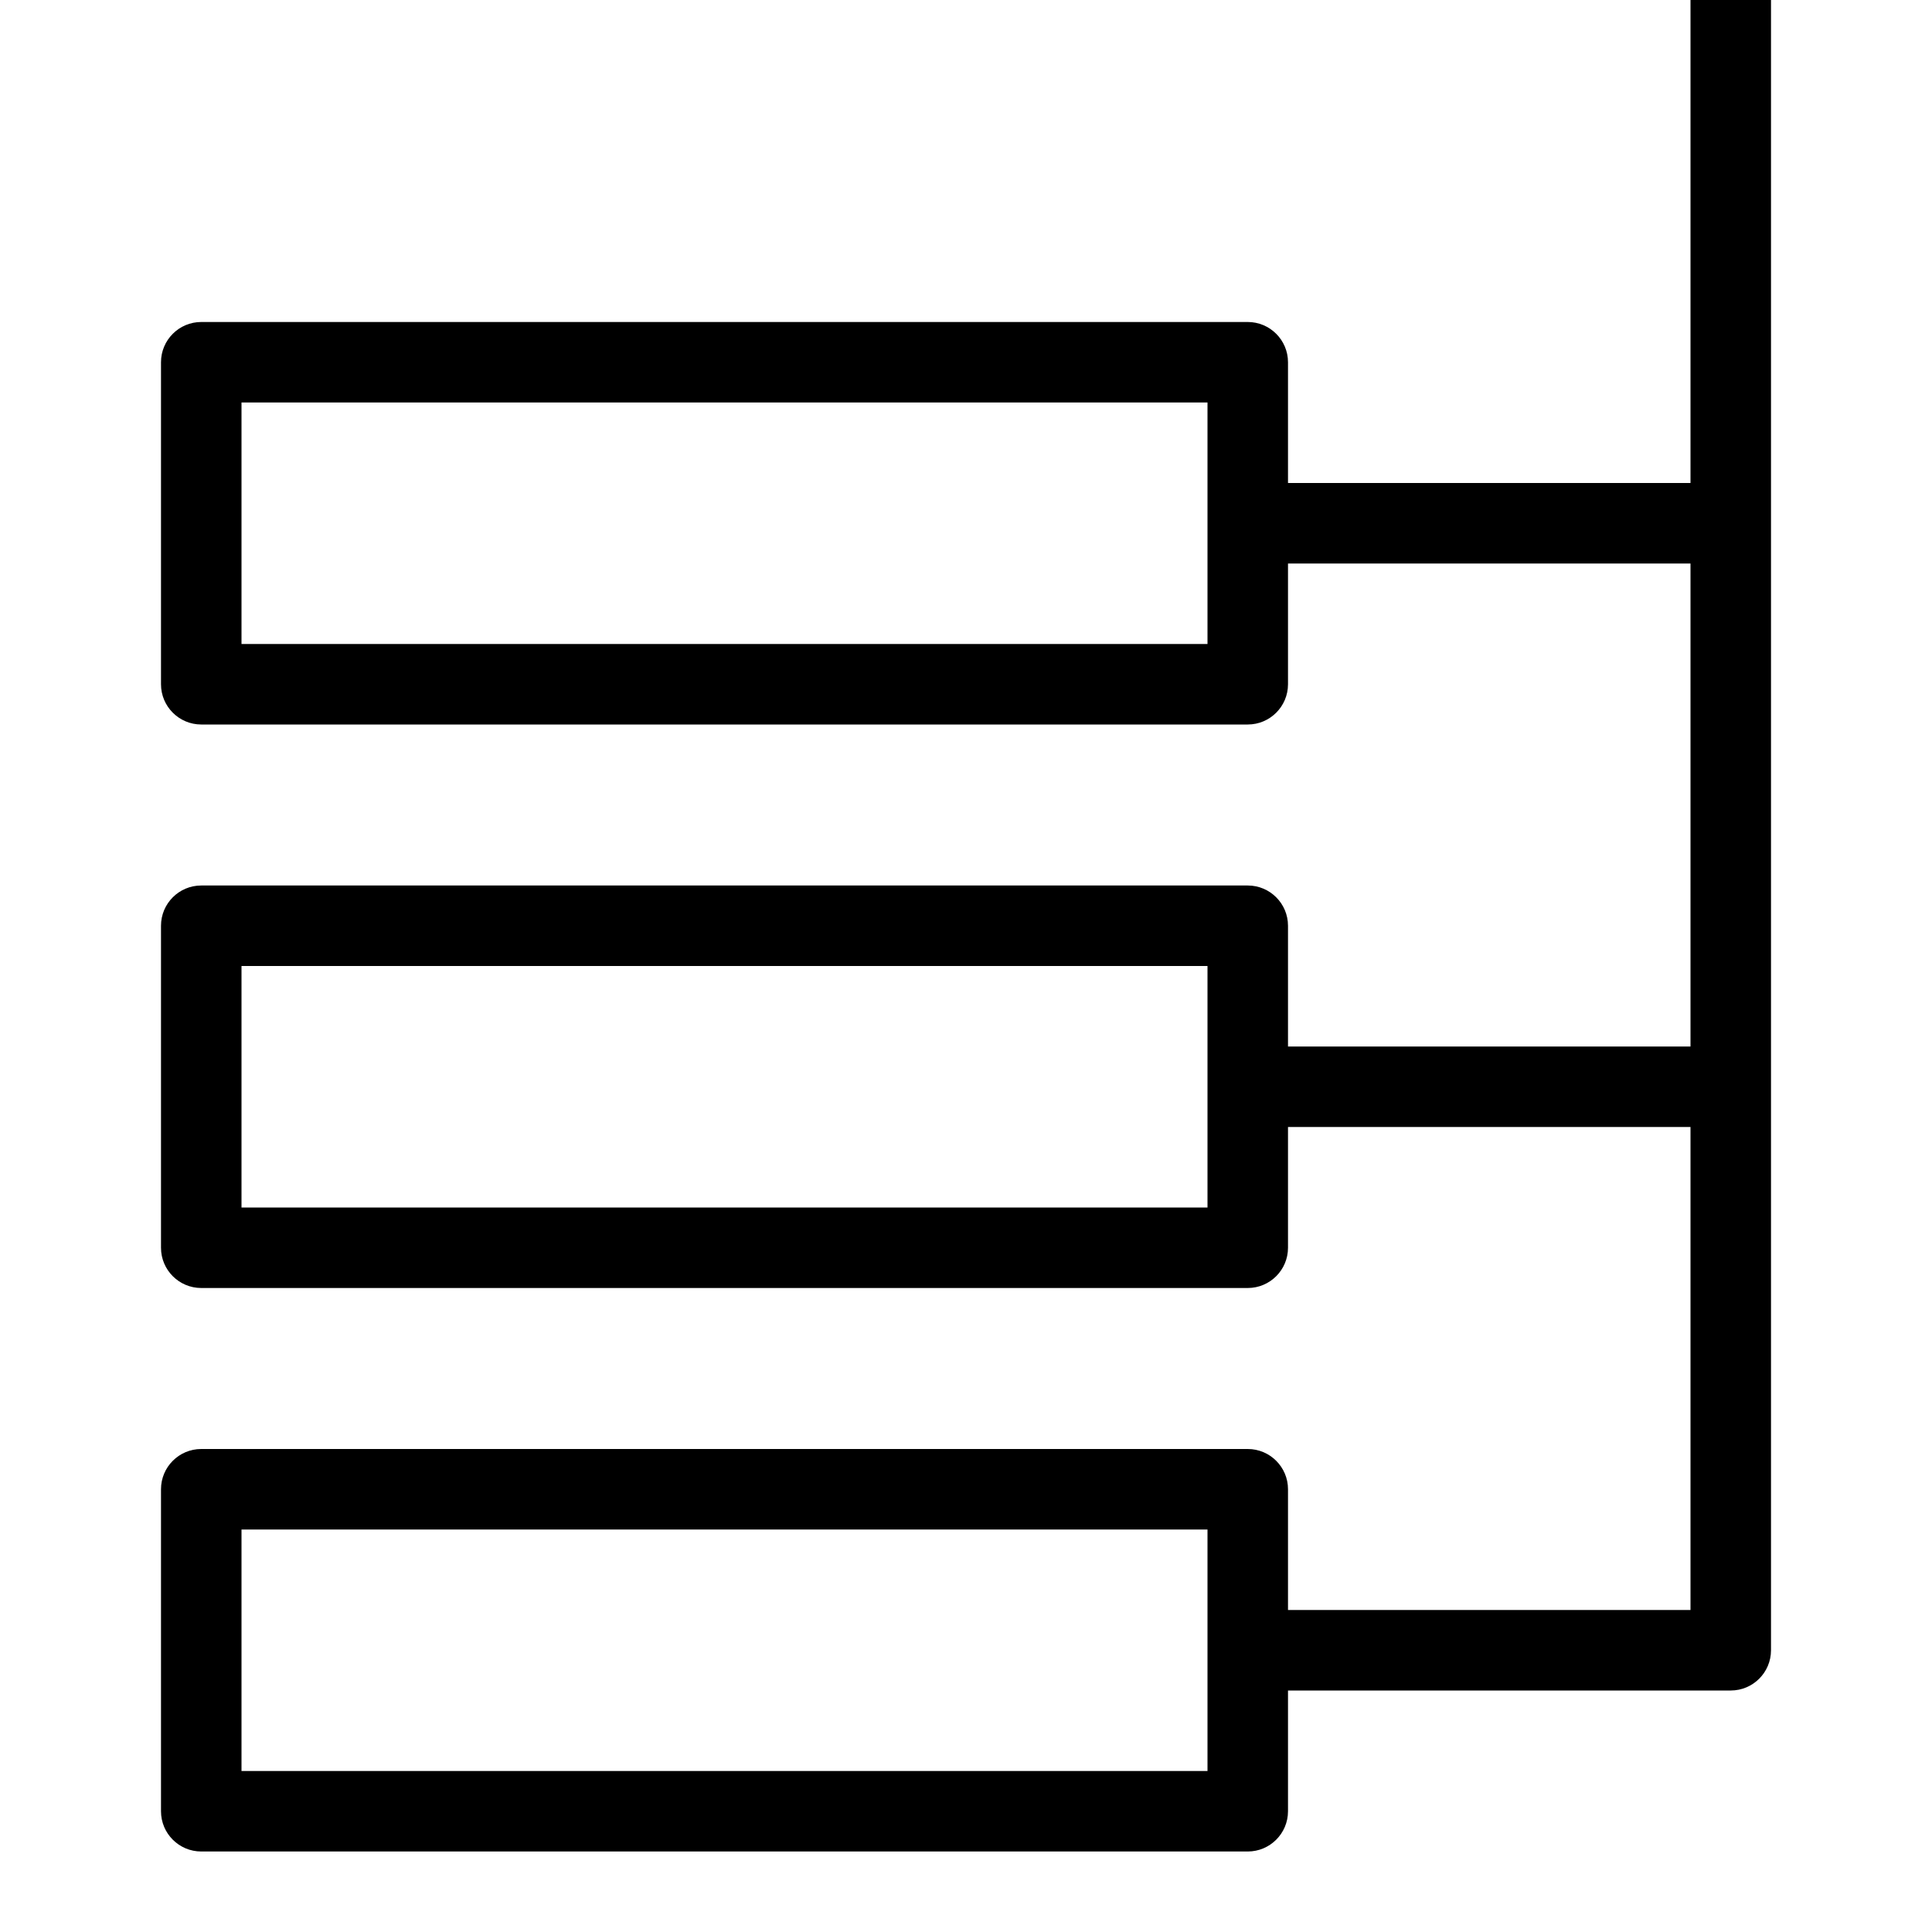
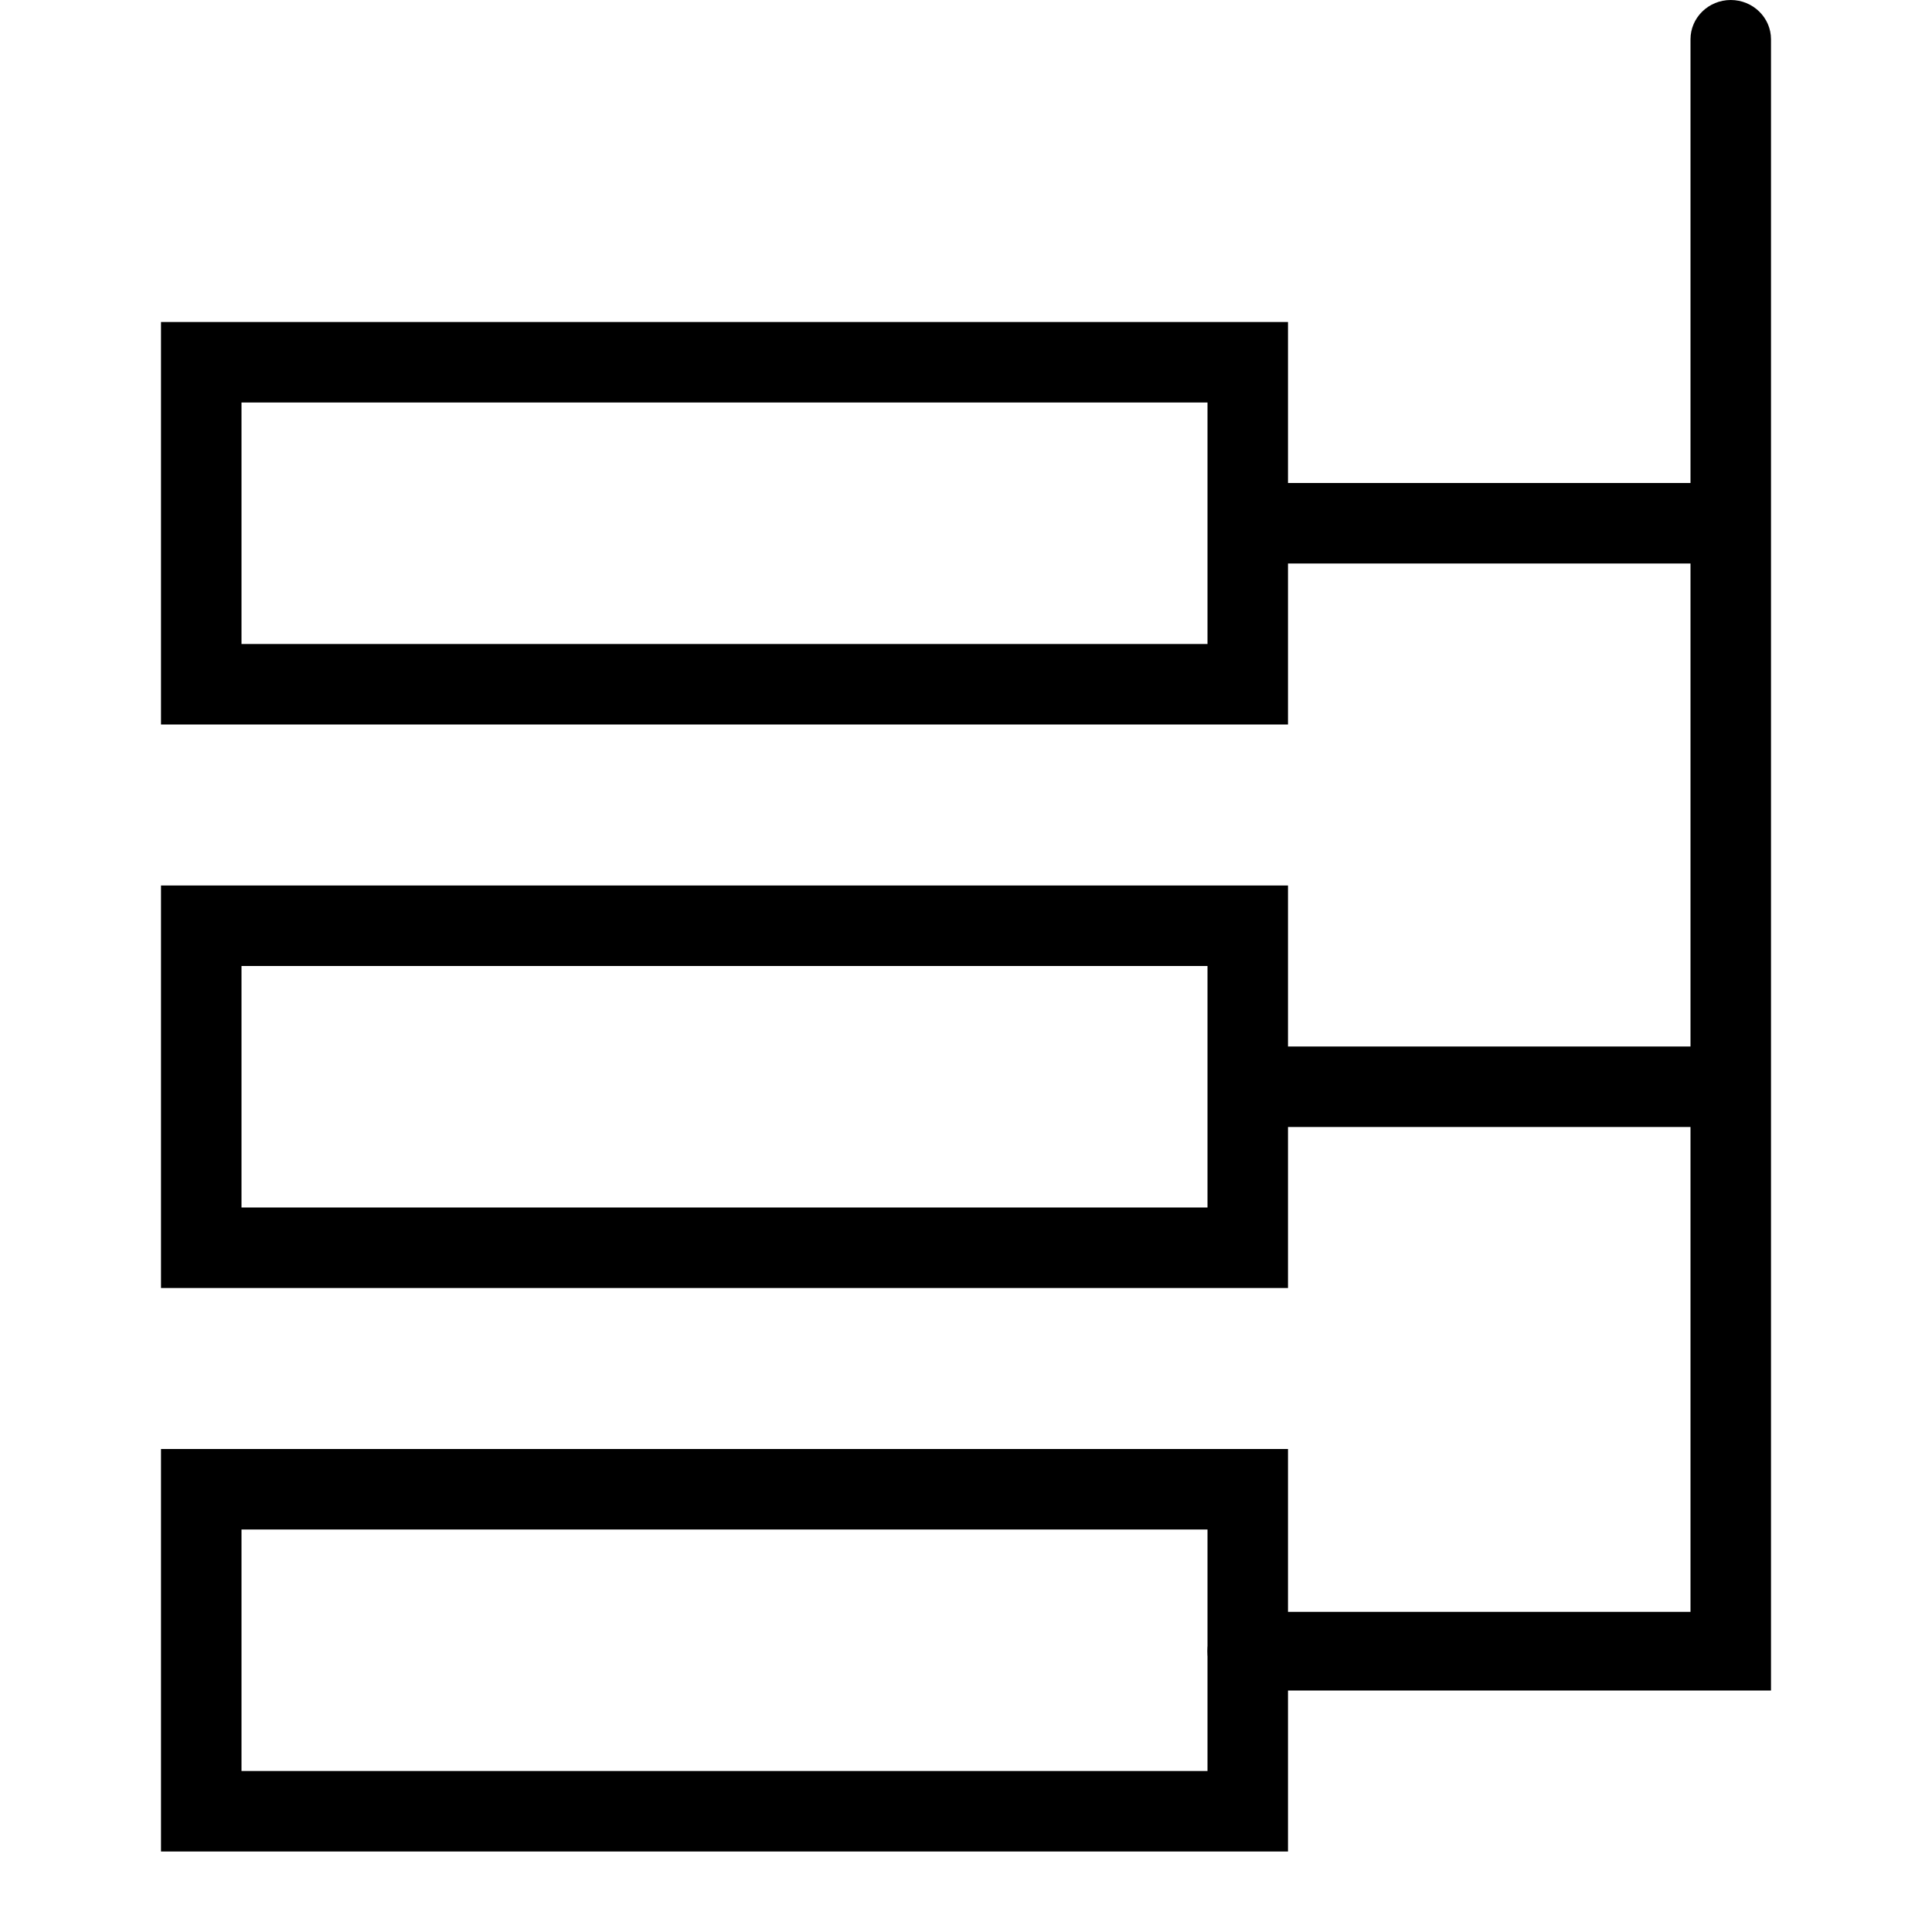
- <svg xmlns="http://www.w3.org/2000/svg" version="1.1" x="0px" y="0px" width="24px" height="24px" viewBox="0 0 24 24" enable-background="new 0 0 24 24" xml:space="preserve">
-   <g id="Outline_Icons">
-     <path d="M21,0v6h-5V4.5C16,4.224,15.776,4,15.5,4h-13C2.224,4,2,4.224,2,4.5v4C2,8.776,2.224,9,2.5,9h13C15.776,9,16,8.776,16,8.5   V7h5v6h-5v-1.5c0-0.276-0.224-0.5-0.5-0.5h-13C2.224,11,2,11.224,2,11.5v4C2,15.776,2.224,16,2.5,16h13c0.276,0,0.5-0.224,0.5-0.5   V14h5v6h-5v-1.5c0-0.276-0.224-0.5-0.5-0.5h-13C2.224,18,2,18.224,2,18.5v4C2,22.776,2.224,23,2.5,23h13c0.276,0,0.5-0.224,0.5-0.5   V21h5.5c0.276,0,0.5-0.224,0.5-0.5V0H21z M15,8H3V5h12V8z M15,15H3v-3h12V15z M15,22H3v-3h12V22z" />
+ <svg xmlns="http://www.w3.org/2000/svg" width="24px" height="24px" viewBox="0 0 24 24" version="1.1">
+   <defs />
+   <g id="Woorank-Icon" stroke="none" fill-rule="evenodd">
+     <g id="Section-Tab---Canonical" transform="translate(2, 0)">
+       <g id="Group">
+         <path d="M13,5 L13,8 L1,8 L1,5 L13,5 Z M14,4 L0,4 L0,9 L14,9 L14,4 Z" id="Rectangle-path" />
+         <path d="M13,12 L13,15 L1,15 L1,12 L13,12 Z M14,11 L0,11 L0,16 L14,16 L14,11 Z" id="Rectangle-path" />
+         <path d="M13,19 L13,22 L1,22 L1,19 L13,19 Z M14,18 L0,18 L0,23 L14,23 L14,18 Z" id="Rectangle-path" />
+         <path d="M13.5,20.023 C13.224,20.023 13,20.242 13,20.512 C13,20.781 13.224,21 13.5,21 L20,21 L20,0.488 C20,0.219 19.776,0 19.5,0 C19.224,0 19,0.219 19,0.488 L19,20.023 L13.5,20.023 Z" id="Shape" />
+         <polygon id="Shape" points="13.5 7 19.5 7 19.5 6 13.5 6" />
+         <polygon id="Shape" points="13.5 14 19.5 14 19.5 13 13.5 13" />
+       </g>
+     </g>
  </g>
</svg>
